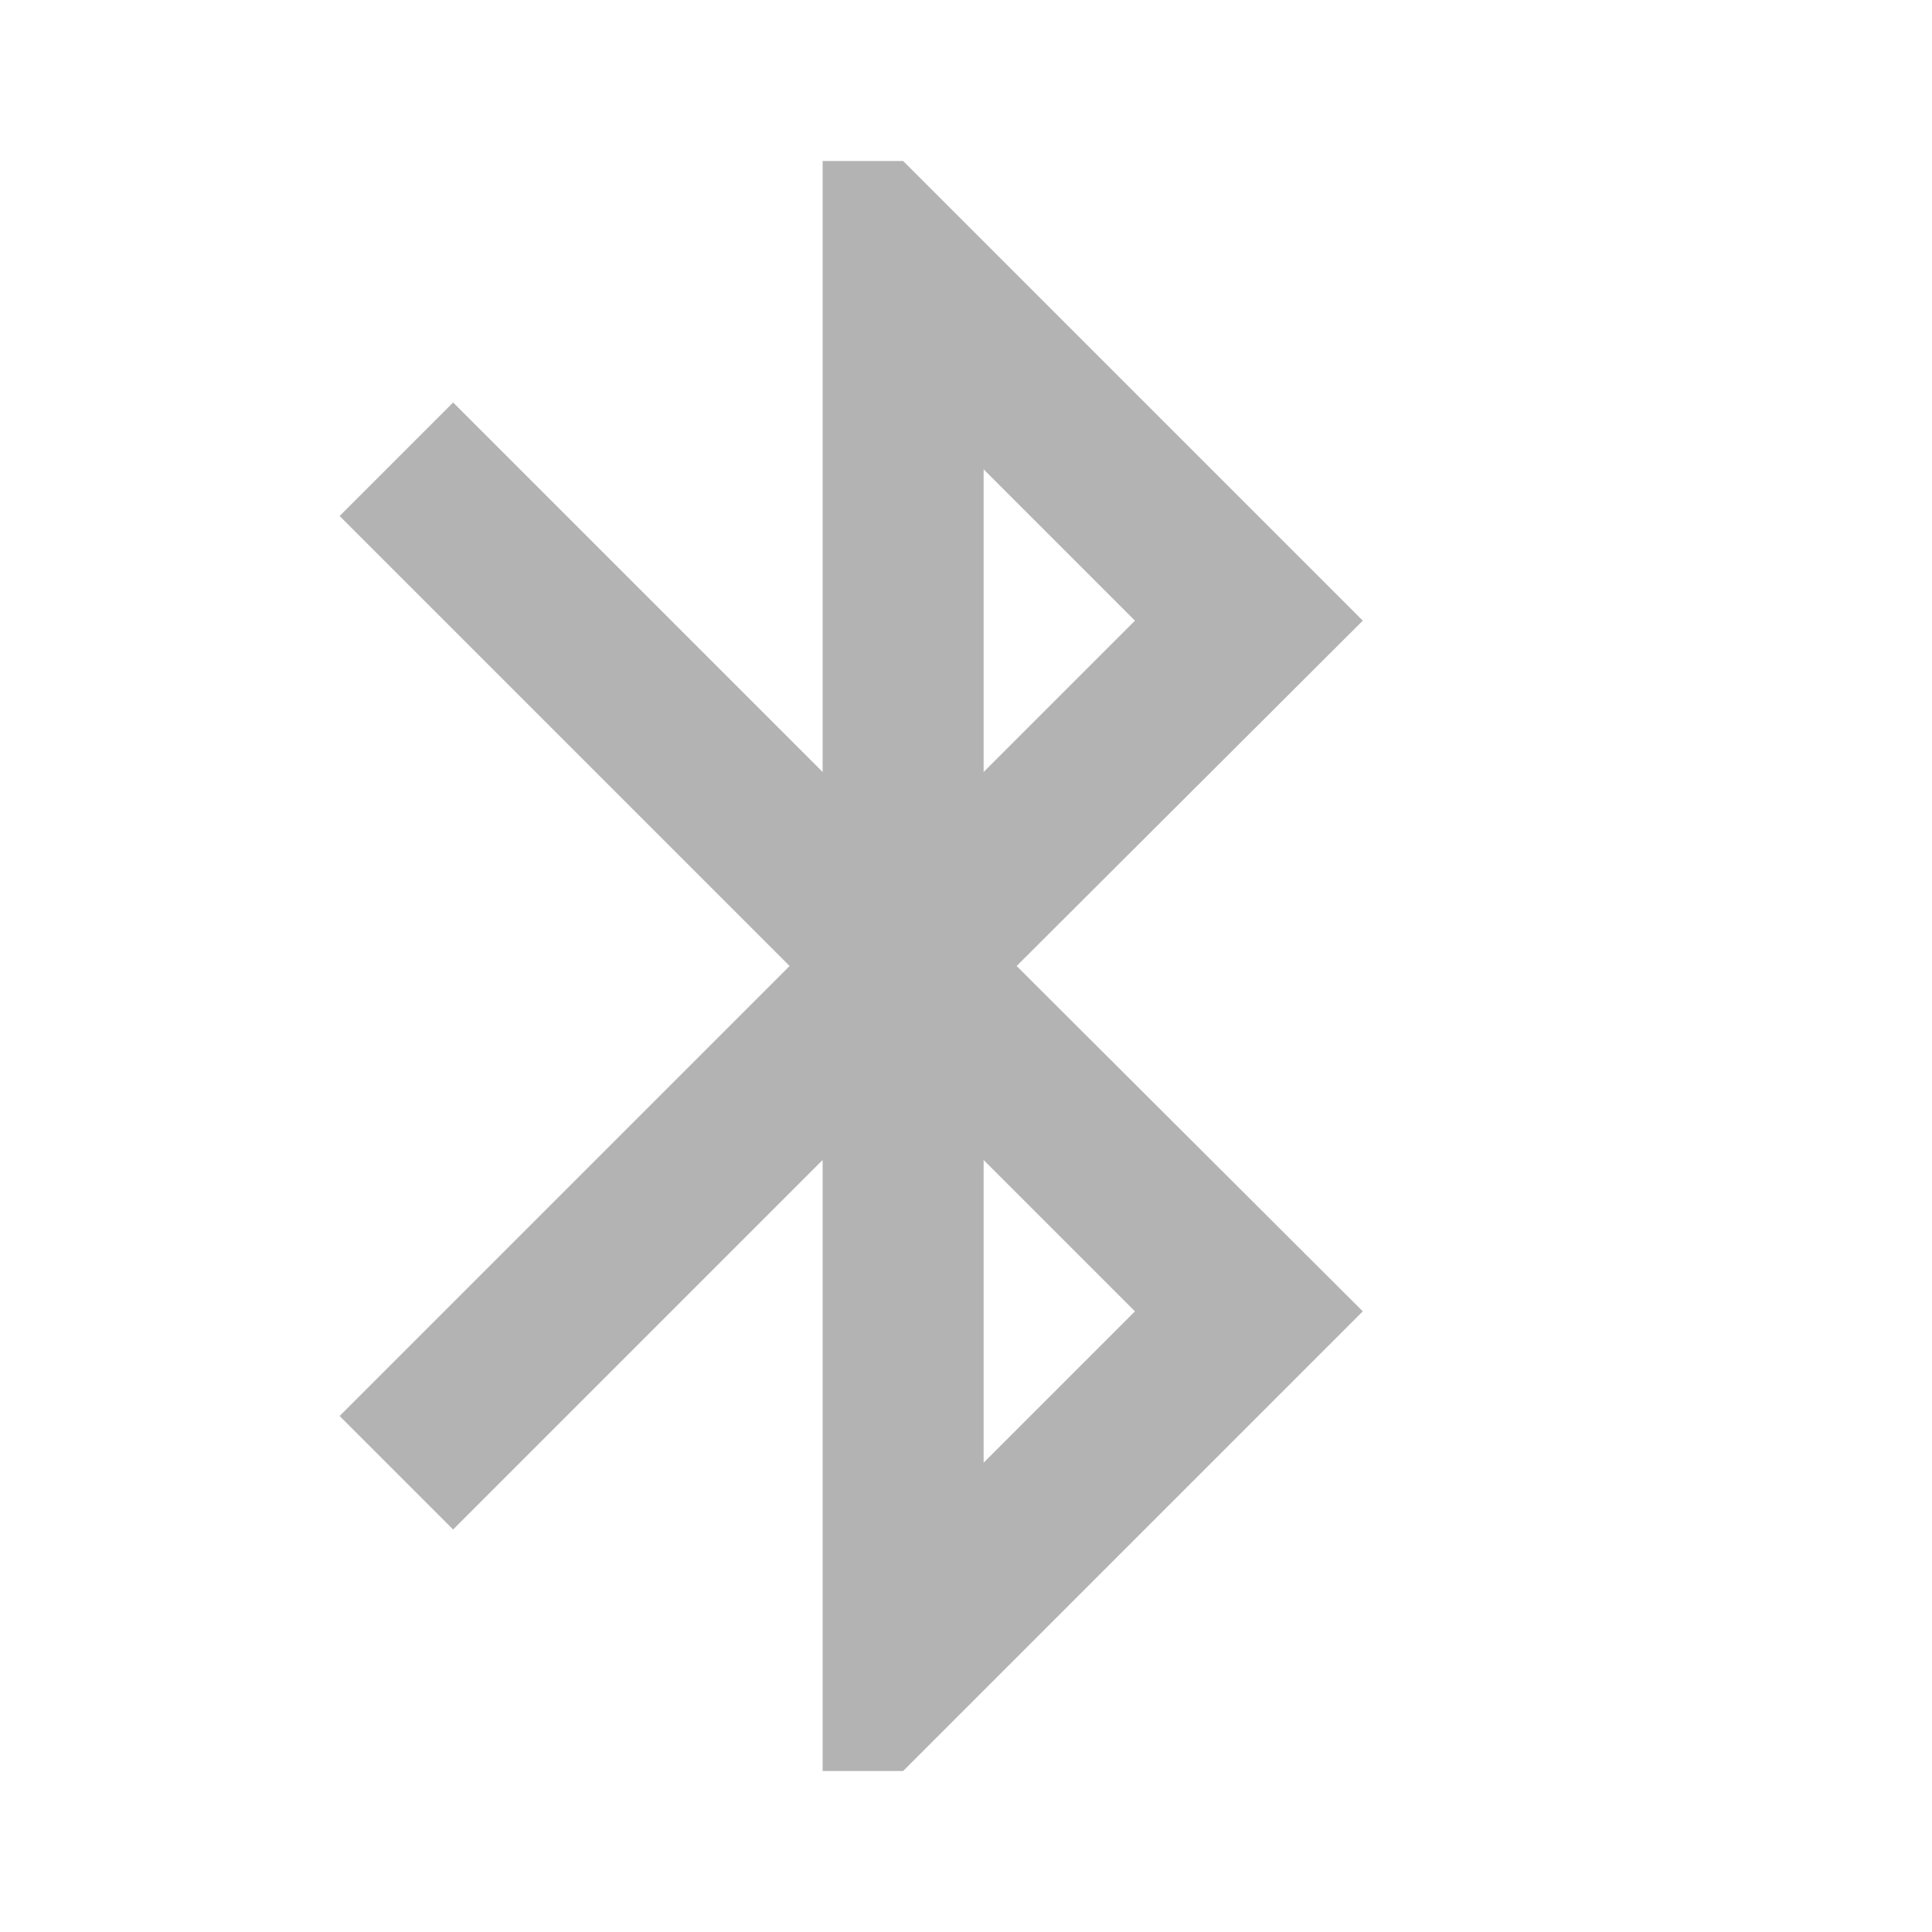
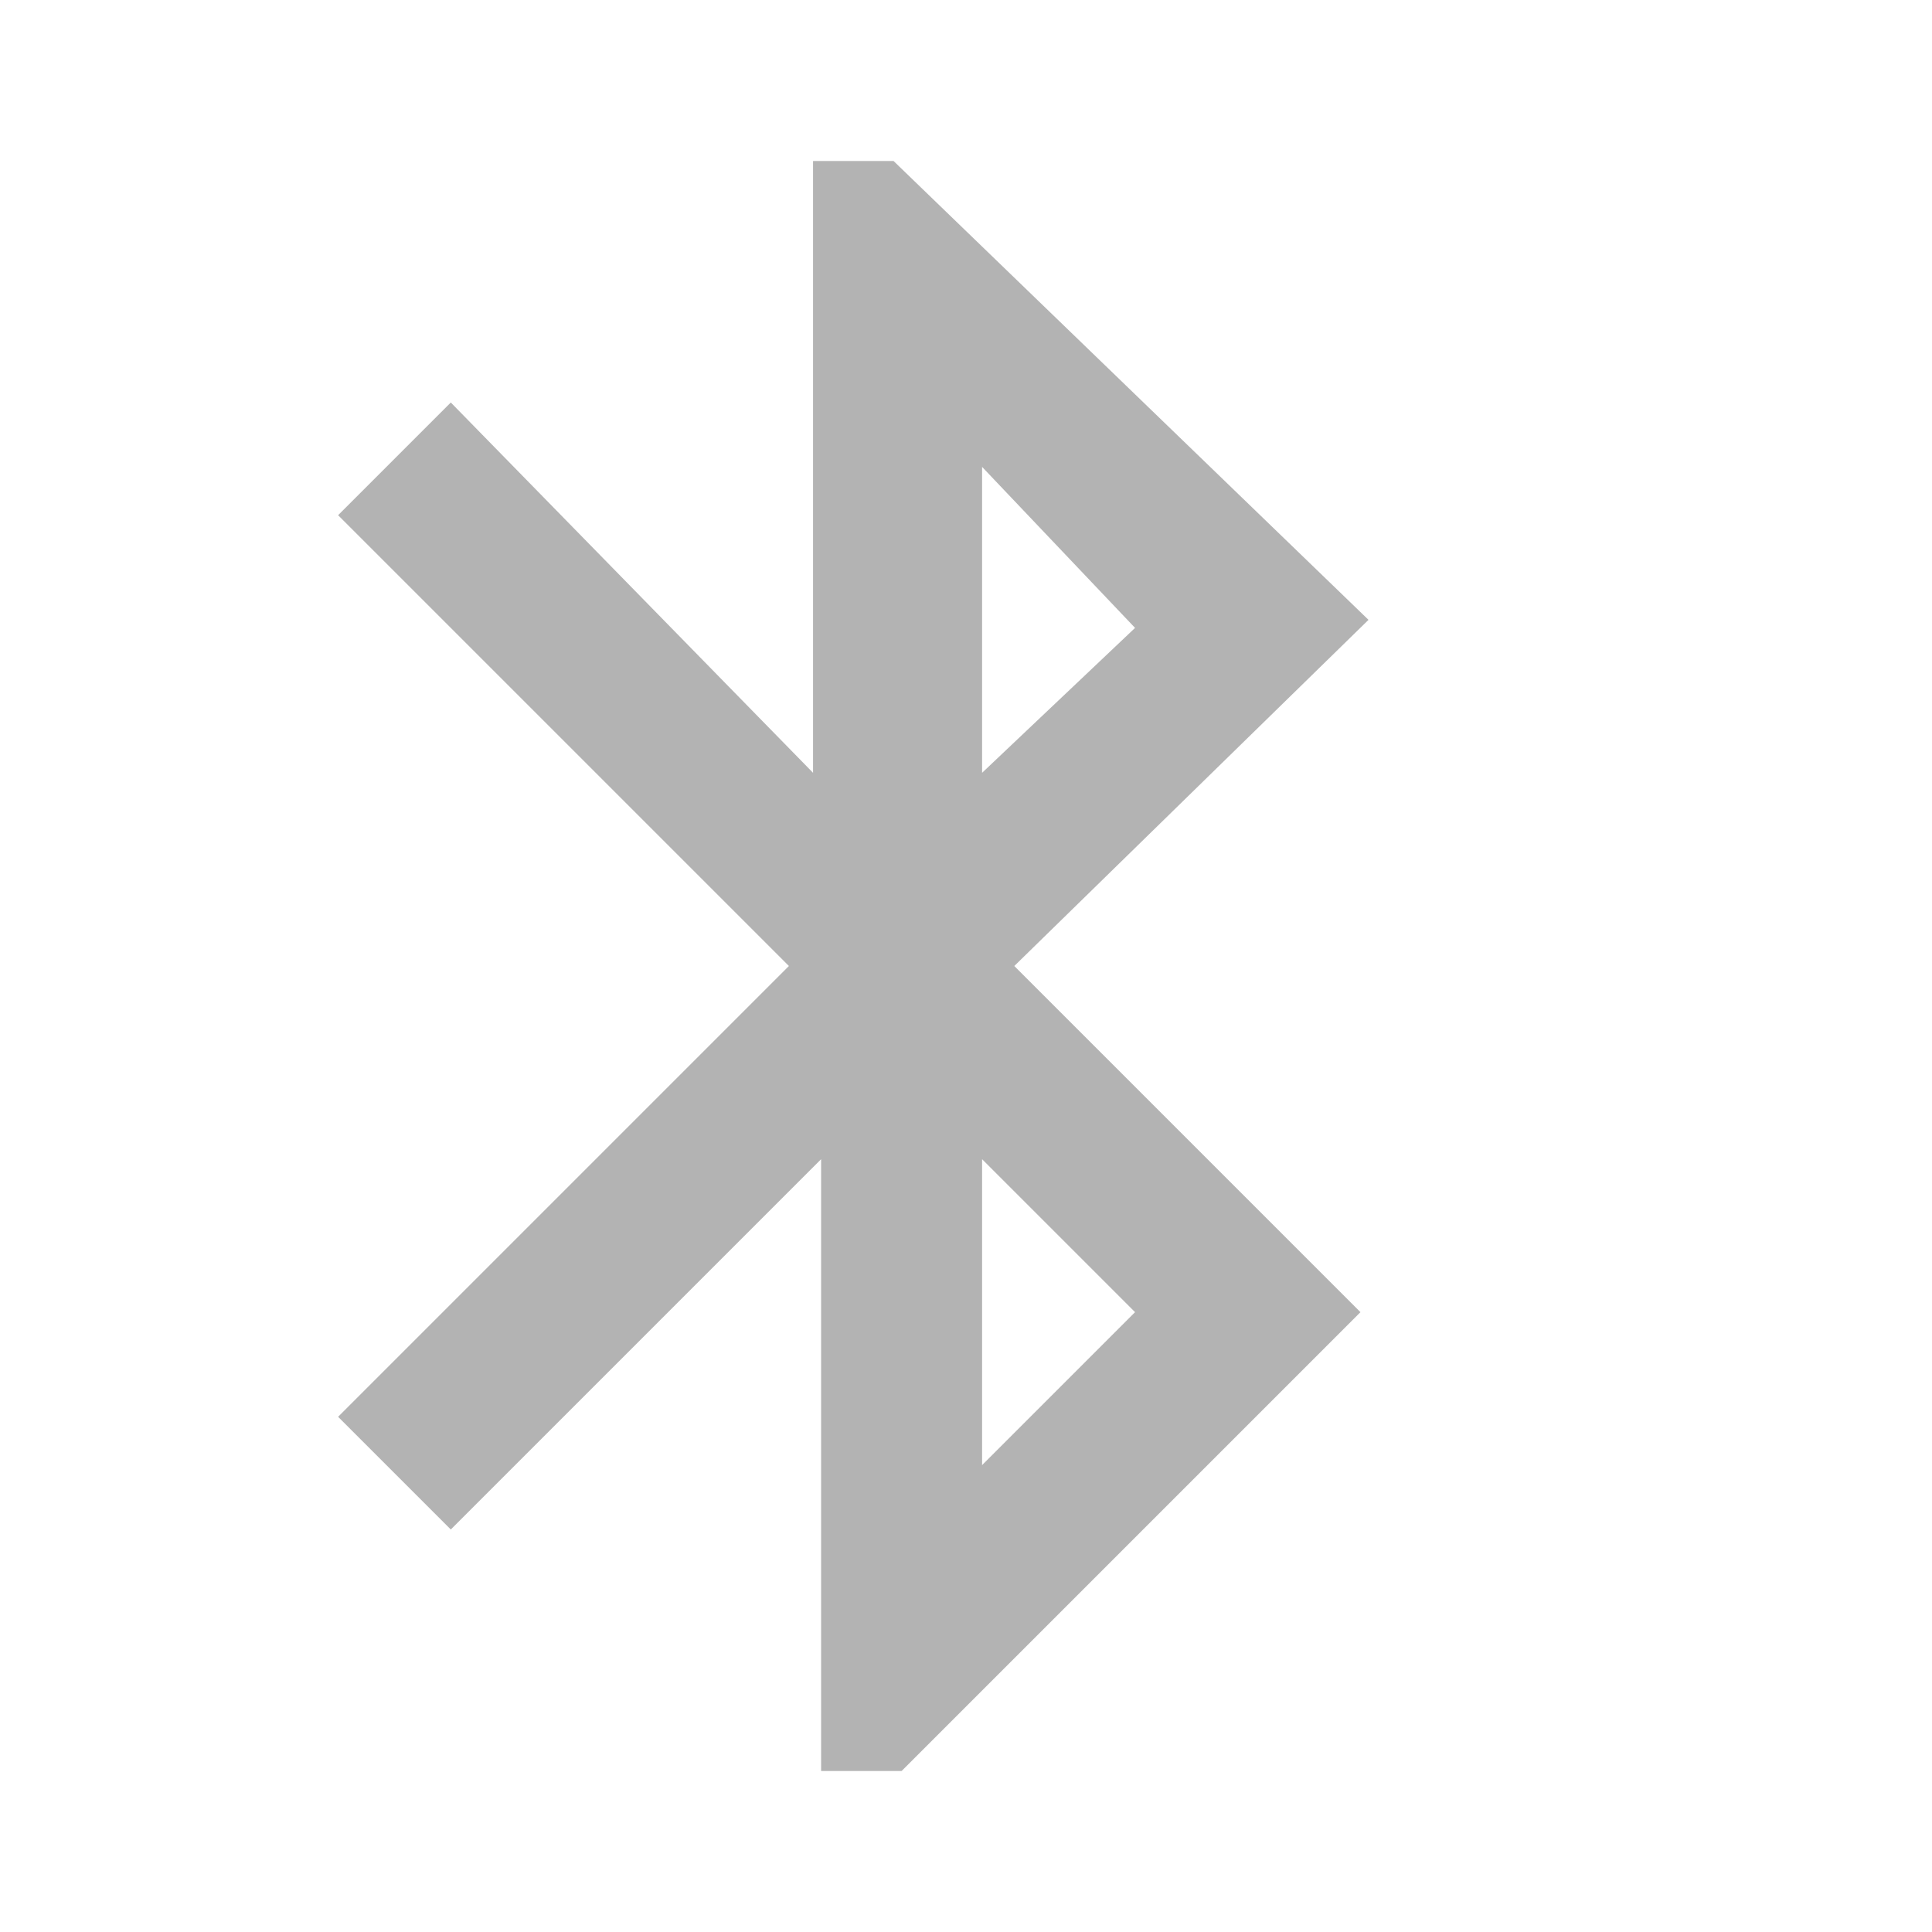
- <svg xmlns="http://www.w3.org/2000/svg" width="24" height="24" viewBox="0 0 24 24" version="1.1" id="svg6">
-   <defs id="defs10" />
-   <path d="M0 0h24v24H0z" fill="none" id="path2" />
-   <path d="M 16.929,7.71 11.219,2 h -1 v 7.59 l -4.59,-4.59 -1.41,1.41 5.59,5.59 -5.59,5.59 1.41,1.41 4.59,-4.59 V 22 h 1 l 5.71,-5.71 -4.3,-4.29 z m -4.71,-1.88 1.88,1.88 -1.88,1.88 z m 1.88,10.46 -1.88,1.88 v -3.76 z" id="path4" style="fill:#b3b3b3;fill-opacity:1" />
+ <svg xmlns="http://www.w3.org/2000/svg" width="24" height="24">
+   <path d="M0 0h24v24H0z" fill="none" />
+   <path d="M17 7.7L11.1 2h-1v7.6L5.6 5 4.2 6.4 9.8 12l-5.6 5.6L5.6 19l4.6-4.6V22h1l5.7-5.7-4.3-4.3zm-4.8-1.9l1.9 2-1.9 1.8zm1.9 10.5l-1.9 1.9v-3.8z" fill="#b3b3b3" />
</svg>
